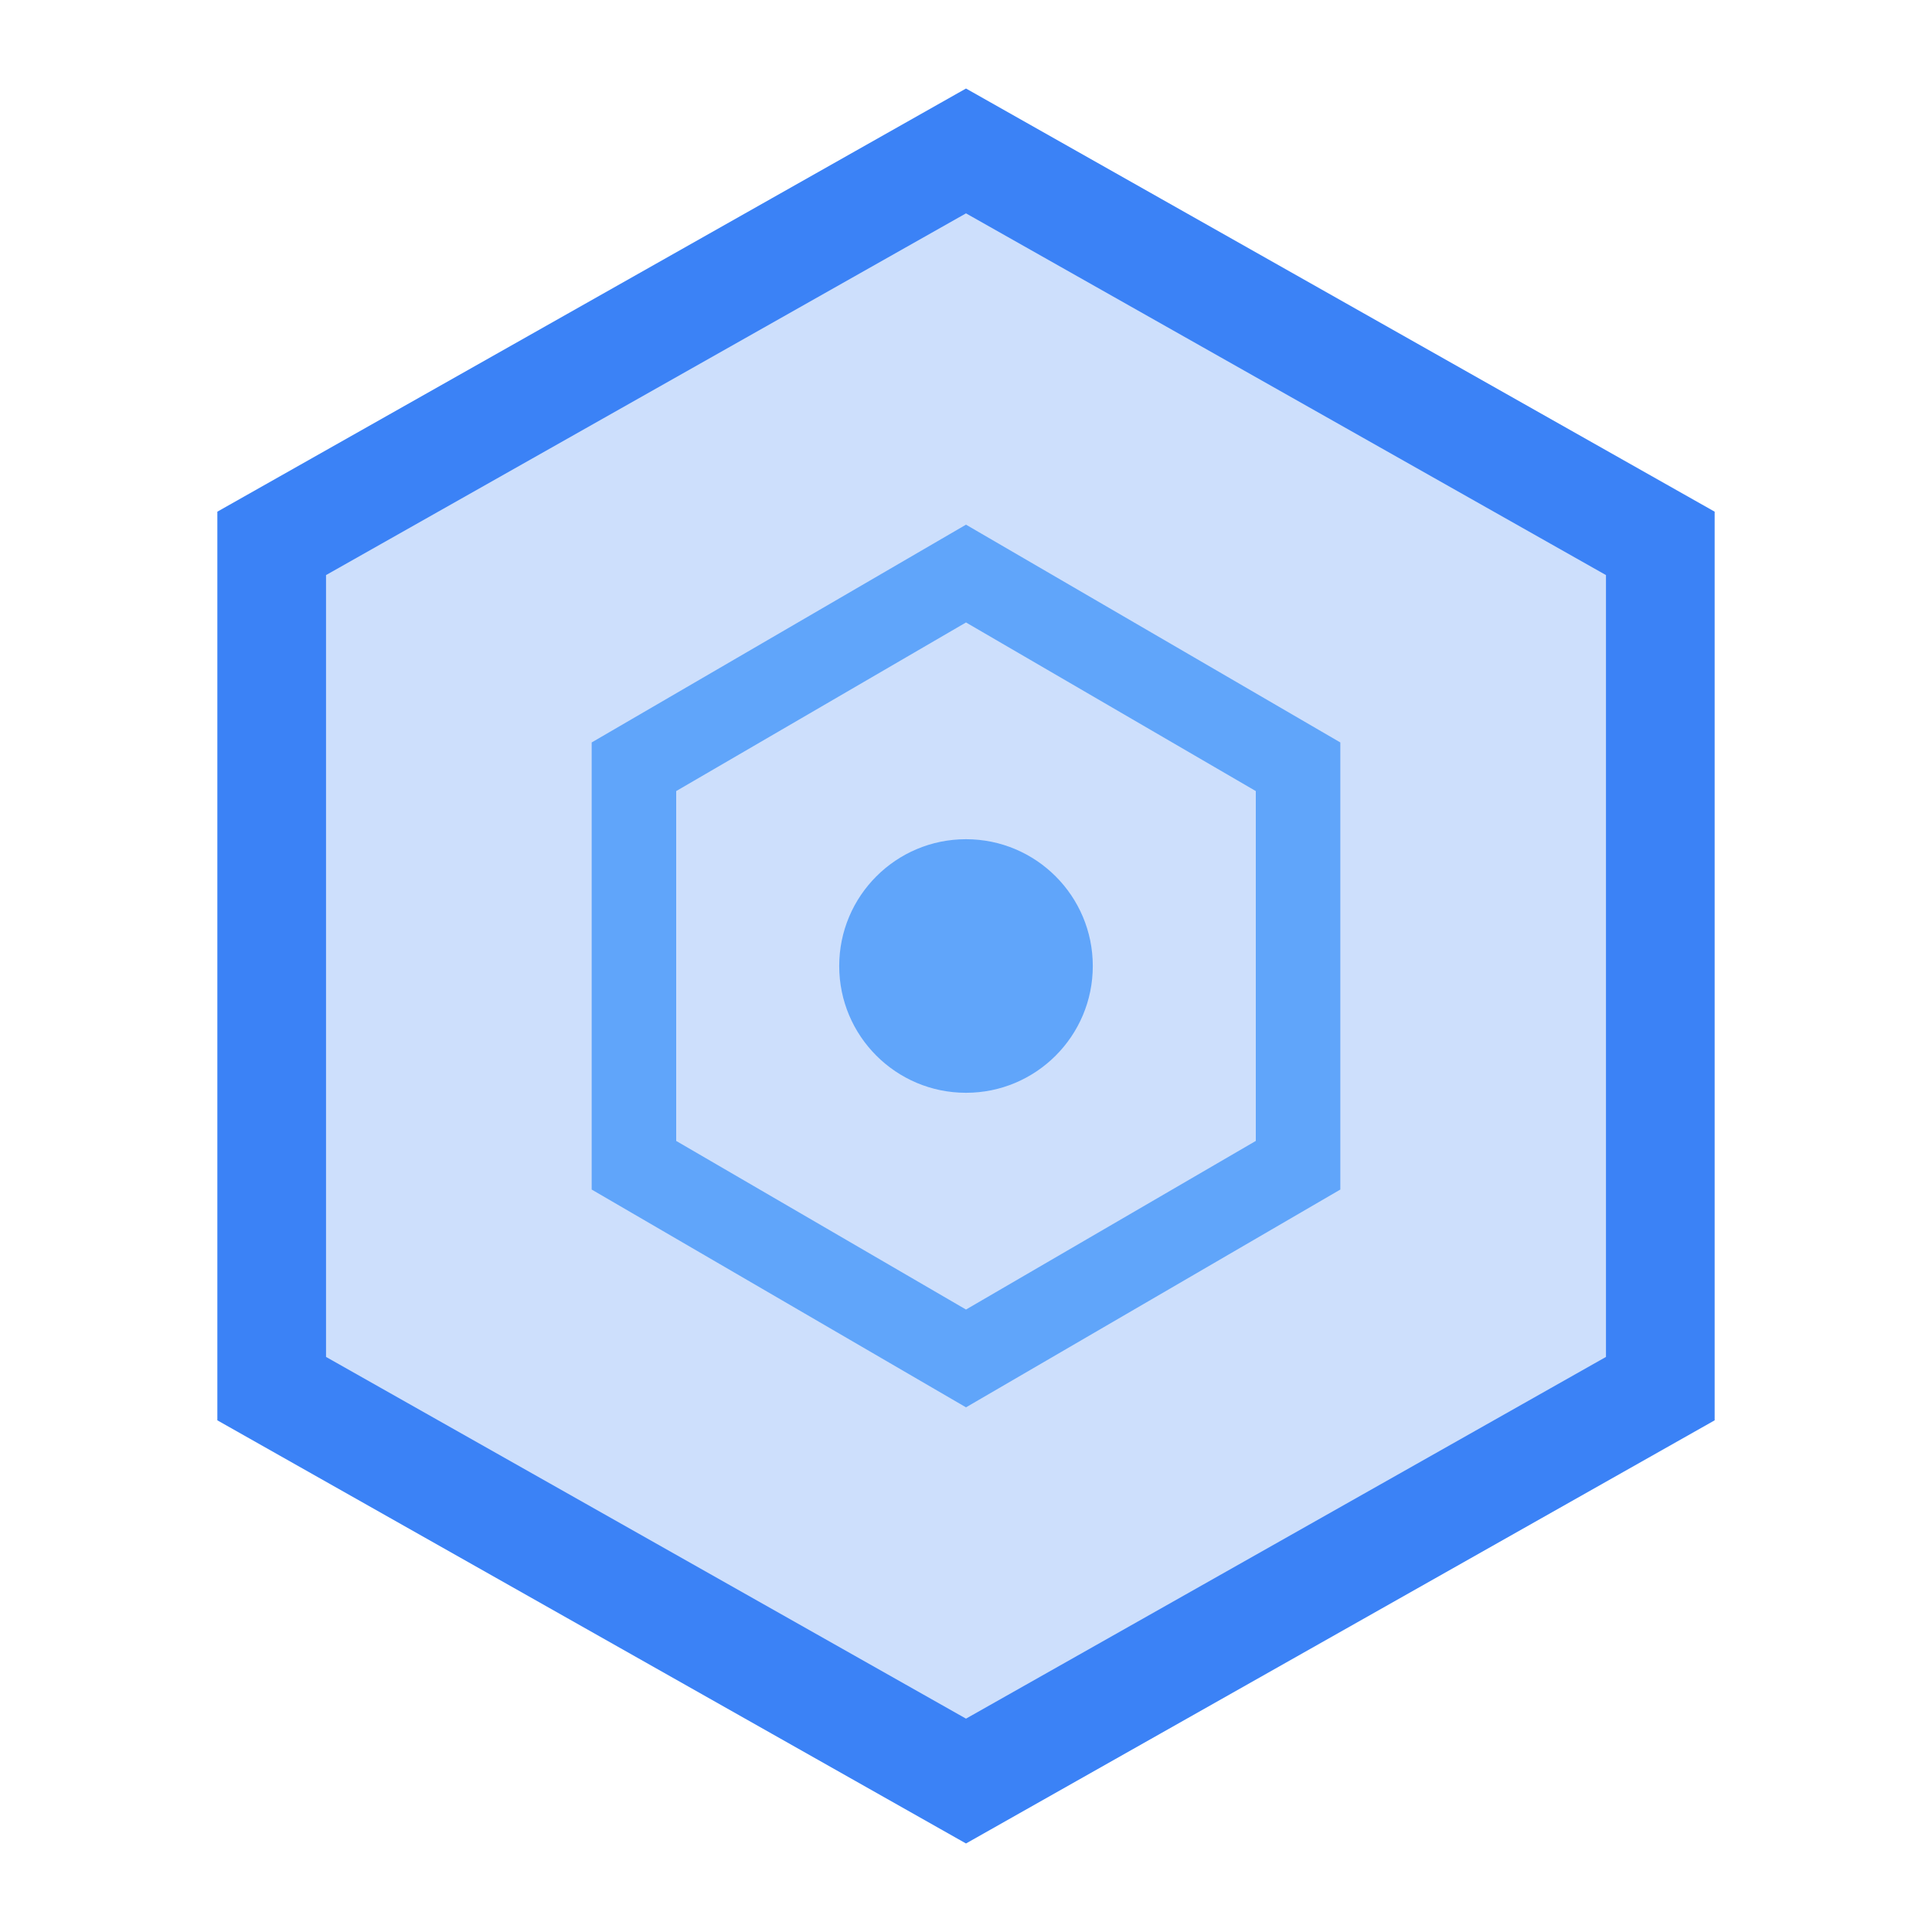
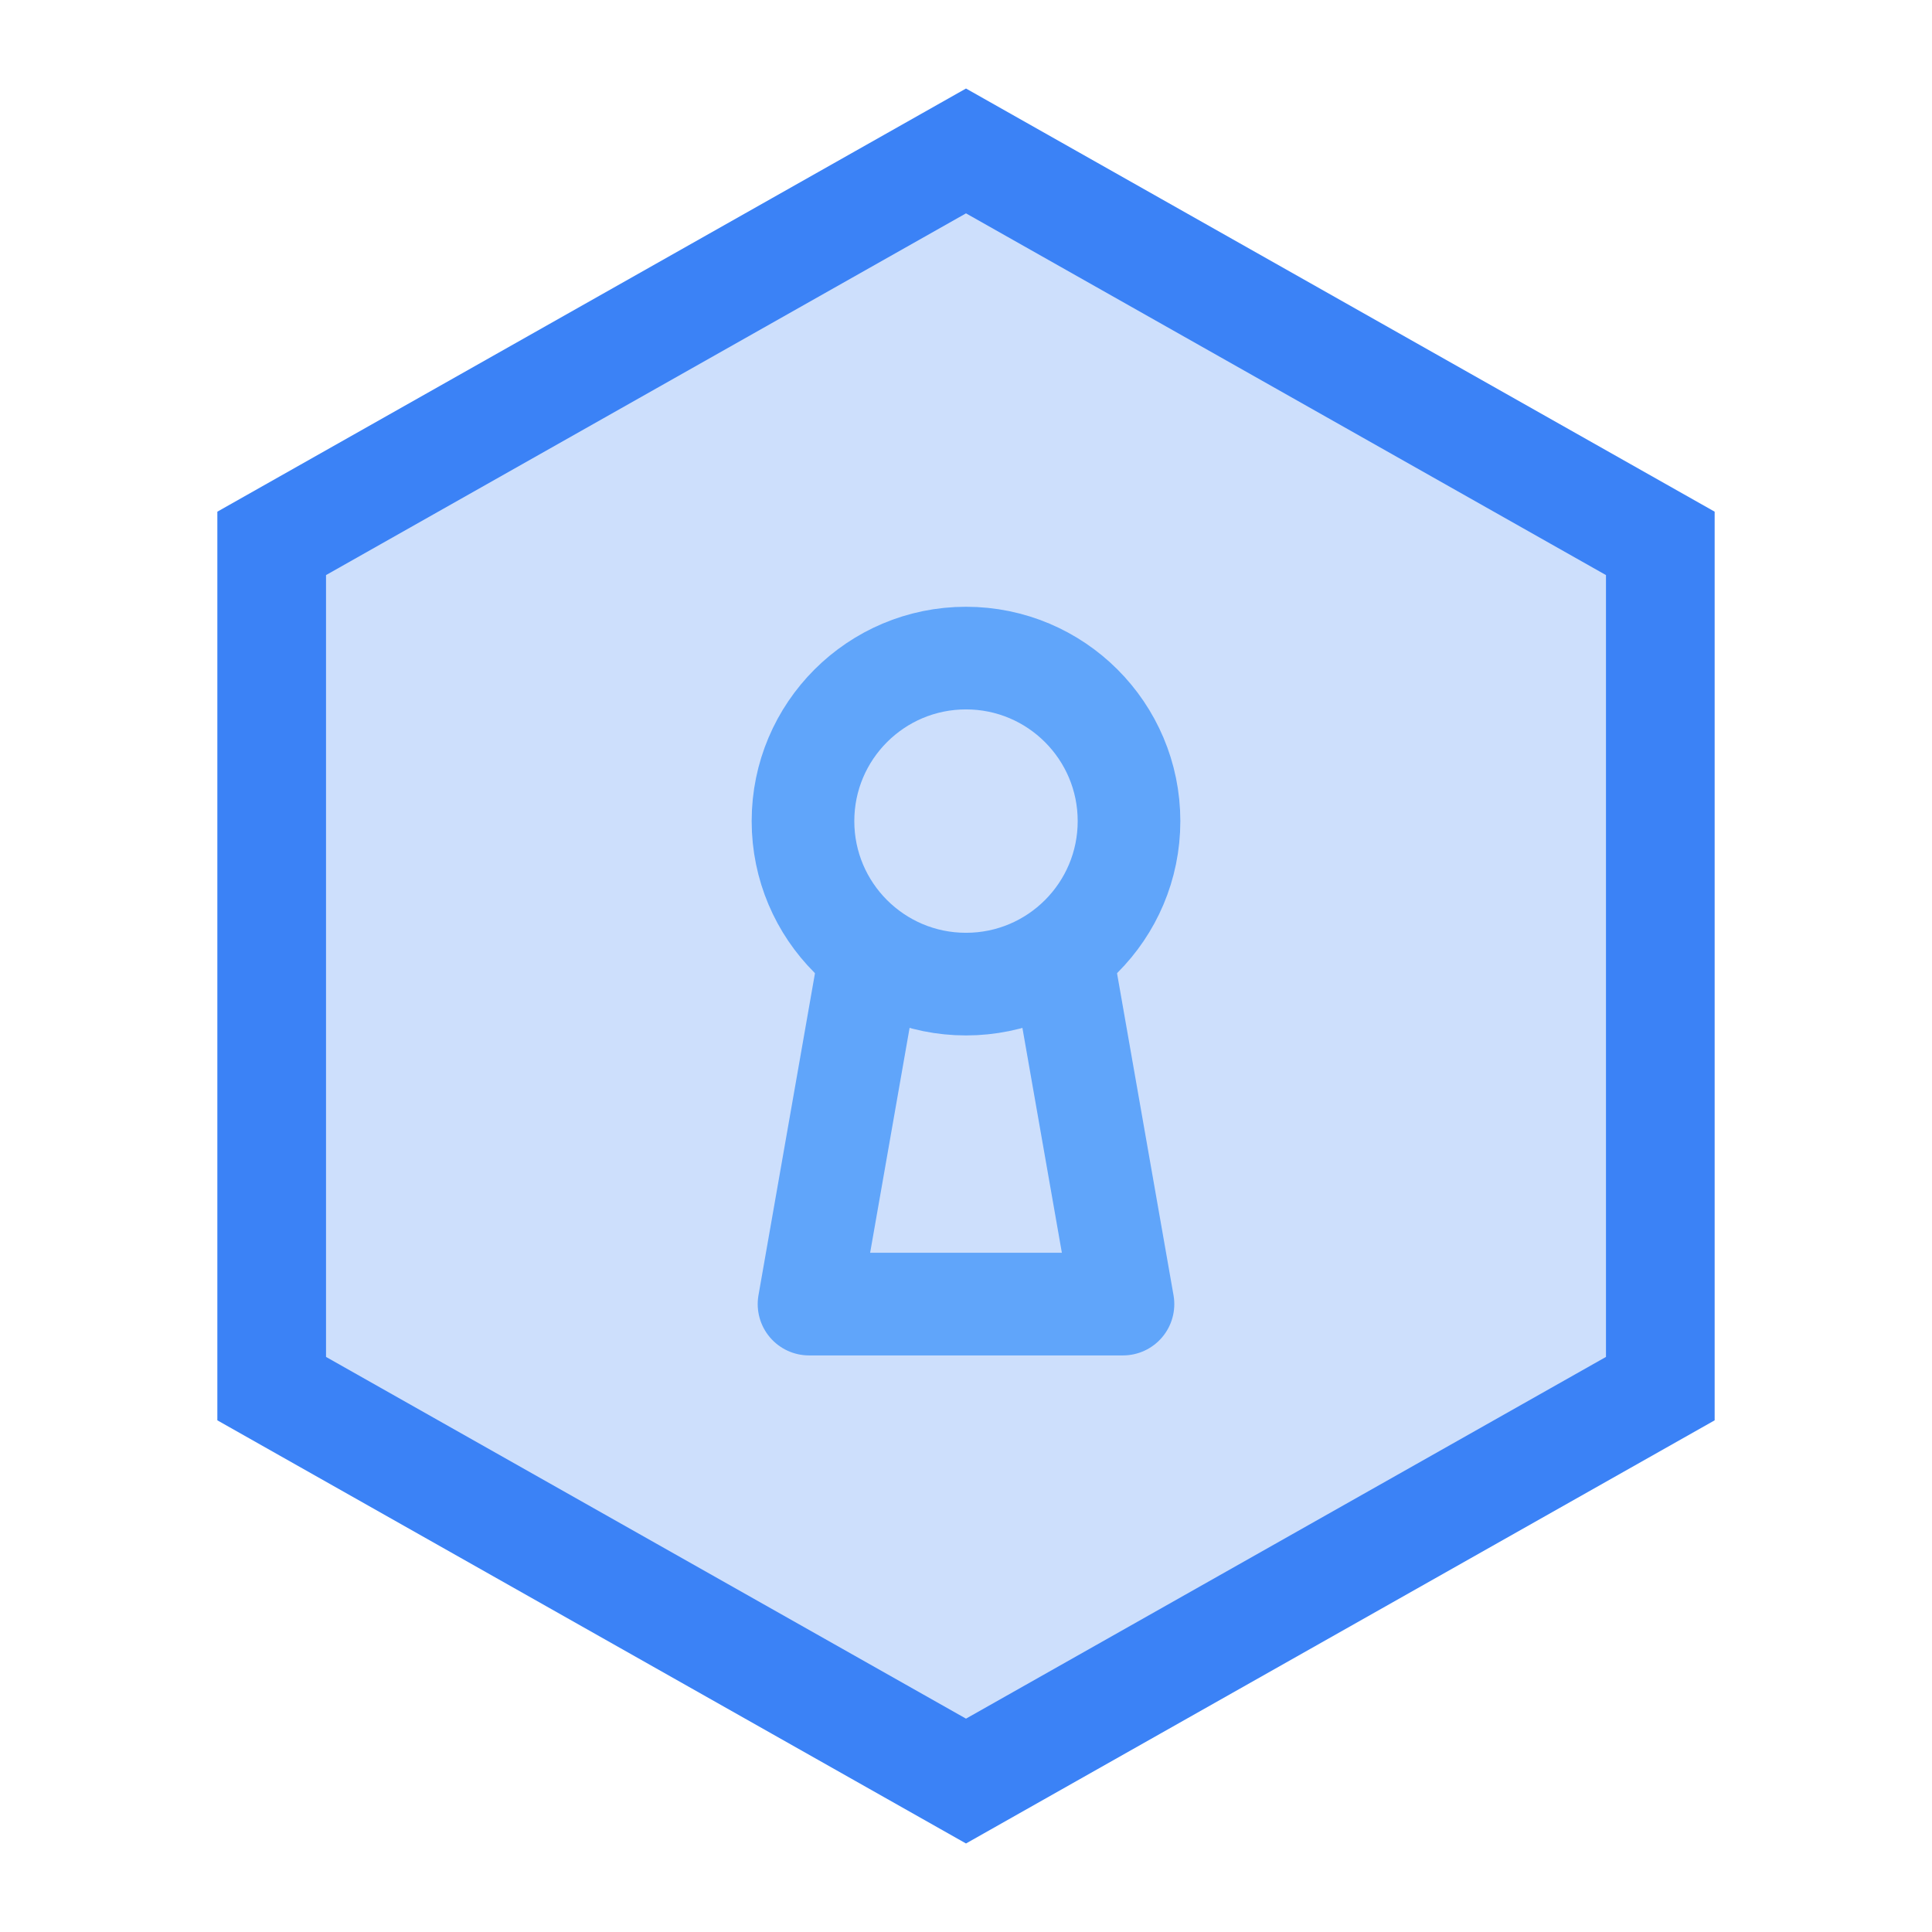
<svg xmlns="http://www.w3.org/2000/svg" viewBox="0 0 32 32" fill="none">
  <path d="M16 2.5 27.5 9v14L16 29.5 4.5 23V9L16 2.5Z" stroke="#3b82f6" stroke-width="1.8" fill="rgba(59,130,246,0.25)" />
-   <path d="M16 9.5 21.5 12.7v6.6L16 22.5 10.5 19.3v-6.6L16 9.5Z" stroke="#60a5fa" stroke-width="1.4" fill="none" />
-   <circle cx="16" cy="16" r="2.1" fill="#60a5fa" />
+   <circle cx="16" cy="13.6" r="2.7" stroke="#60a5fa" stroke-width="1.7" fill="none" />
+   <path d="M14.4 15.9 13.4 21.6h5.2l-1-5.7" stroke="#60a5fa" stroke-width="1.7" stroke-linejoin="round" fill="none" />
</svg>
